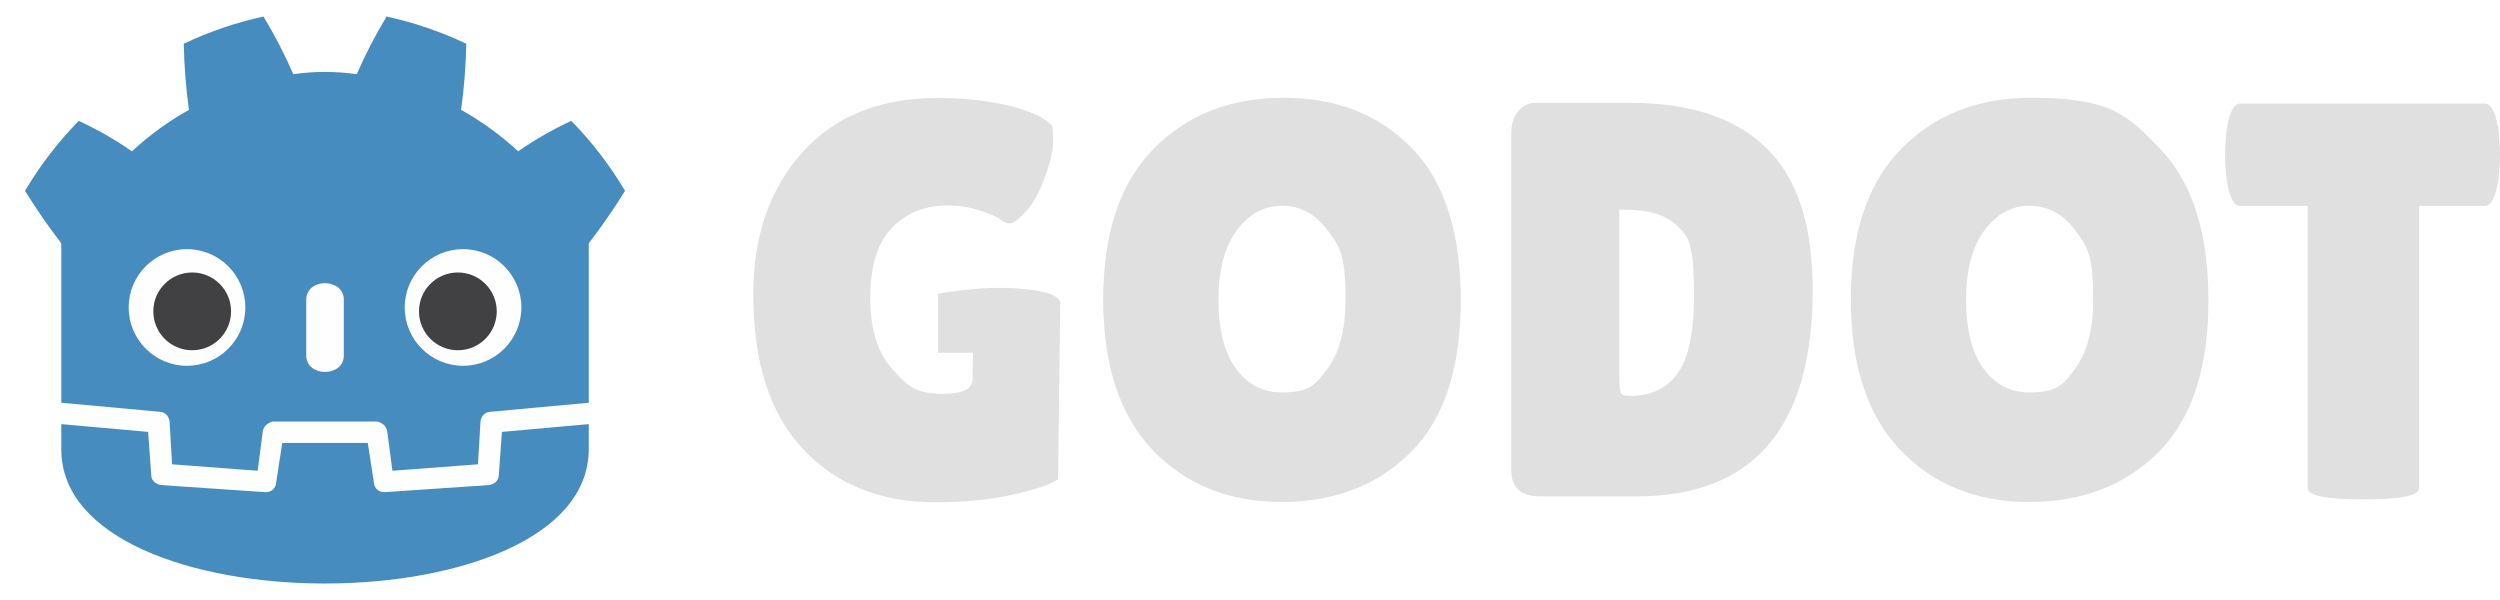
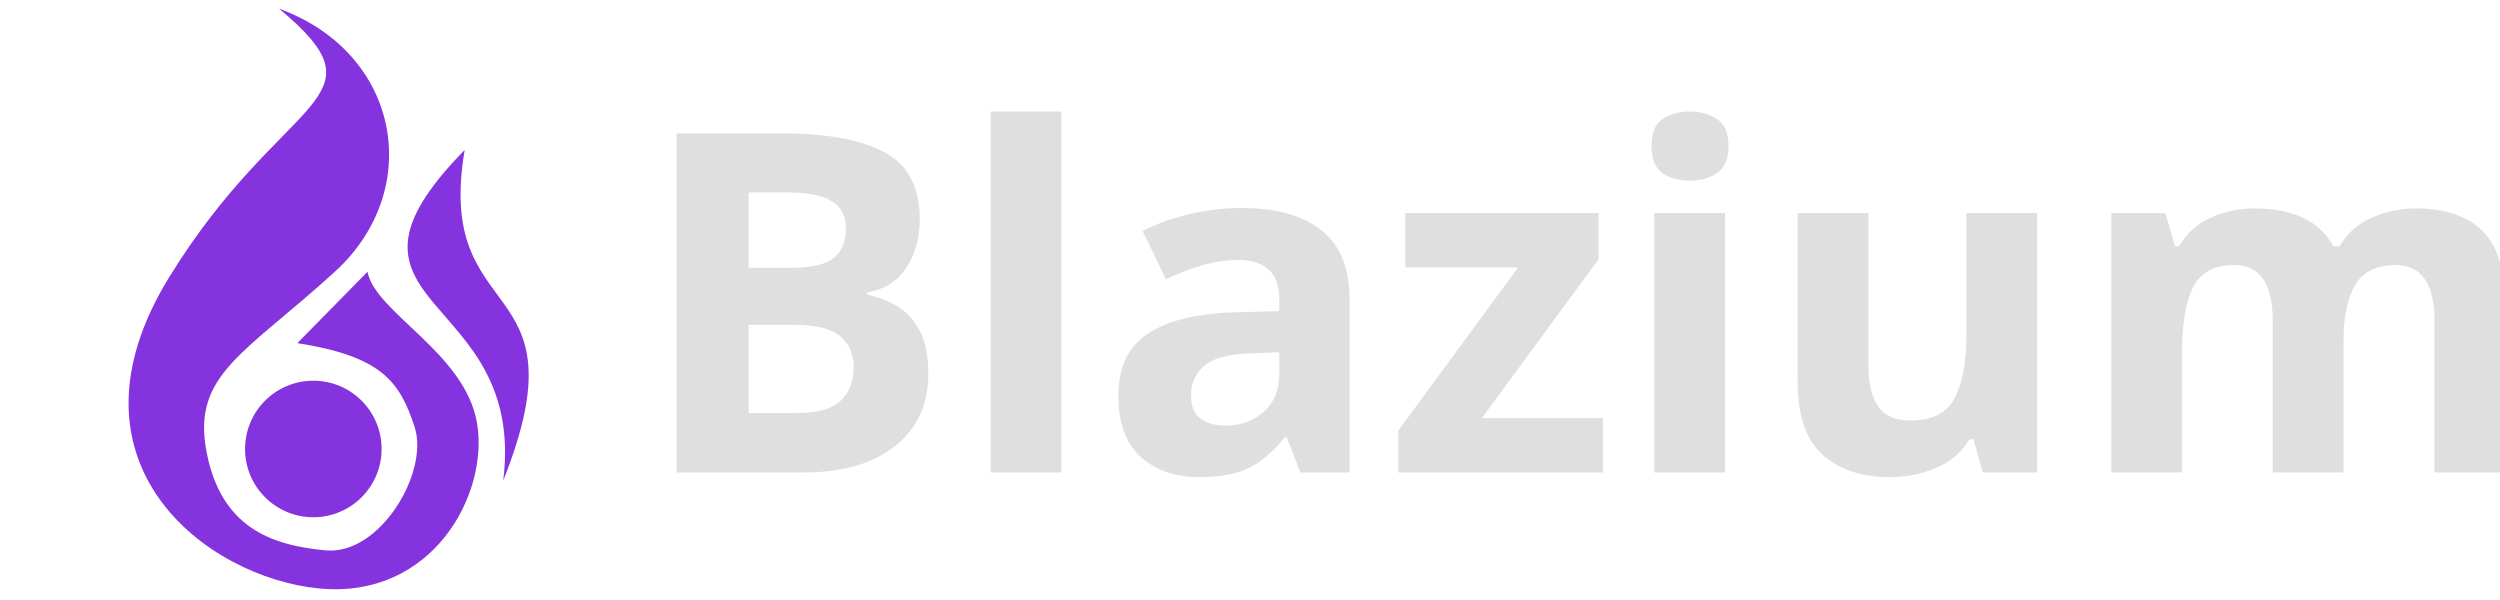
<svg xmlns="http://www.w3.org/2000/svg" width="100" height="24" stroke-linejoin="round">
-   <path fill="#e0e0e0" d="M40.122 11.514c-1.211-.019-2.597.234-2.597.234v2.364h1.393l-.015 1.052q0 .587-1.159.587c-1.159 0-1.454-.328-2.045-.979q-.89-.98-.889-2.867 0-1.89.865-2.79.866-.899 2.261-.899c.411.003.821.067 1.214.191q.63.192.844.358.212.172.405.17.19 0 .616-.45.43-.45.767-1.359c.224-.61.337-1.076.337-1.407a6 6 0 0 0-.023-.674q-.47-.517-1.744-.821-1.268-.305-2.844-.304-3.463 0-5.419 2.181-1.957 2.182-1.957 5.668 0 4.094 2.001 6.207 2.002 2.114 5.263 2.113 1.754 0 3.114-.303 1.361-.303 1.811-.619l.09-7.038c0-.408-1.079-.594-2.289-.615M51.279 8.23q-1.078 0-1.81.989-.73.99-.731 2.776 0 1.79.698 2.745.697.957 1.832.957c1.135 0 1.372-.323 1.844-.969q.709-.966.709-2.766c0-1.8-.244-2.122-.731-2.767q-.73-.965-1.811-.965m-.011 11.85q-3.16 0-5.15-2.067-1.989-2.07-1.989-6.039 0-3.97 2.011-6.017 2.014-2.046 5.196-2.046 3.183-.001 5.138 2.014 1.958 2.013 1.957 6.094t-2.001 6.073q-2.002 1.988-5.162 1.988M64.77 8.386v6.727q0 .47.068.595c.068.125.18.124.404.124q1.238 0 1.879-.923.641-.921.64-3.069c-.001-2.148-.222-2.366-.663-2.799q-.664-.654-2.103-.655zm-4.317 10.436V5.33q0-.563.282-.891a.92.92 0 0 1 .73-.326h3.756q3.575 0 5.429 1.801 1.857 1.798 1.857 5.666 0 8.276-7.063 8.276h-3.845q-1.146 0-1.147-1.034M81.186 8.23q-1.08 0-1.812.989-.73.99-.73 2.776 0 1.79.697 2.745.697.957 1.833.957c1.136 0 1.372-.323 1.844-.969q.709-.966.709-2.766c0-1.8-.244-2.122-.731-2.767q-.73-.965-1.81-.965m-.012 11.85q-3.16 0-5.15-2.067-1.99-2.07-1.99-6.039 0-3.97 2.012-6.017 2.014-2.046 5.196-2.046c3.182 0 3.834.67 5.138 2.014q1.957 2.013 1.957 6.094t-2.002 6.073q-2.001 1.988-5.161 1.988m15.587-.552q0 .448-2.226.449-2.227-.001-2.228-.449V8.238h-2.698q-.382 0-.539-1.036a7 7 0 0 1-.066-1.011q0-.517.065-1.012c.105-.688.285-1.036.54-1.036h9.783q.382.001.541 1.036a7.7 7.7 0 0 1 0 2.023q-.16 1.036-.541 1.036h-2.631z" />
-   <g fill="#fefefe" transform="translate(-.27 -1.335)scale(.02592)">
-     <path d="M105 673v33q407 354 814 0v-33z" />
-     <path fill="#478cbf" d="m105 673 152 14q12 1 15 14l4 67 132 10 8-61q2-11 15-15h162q13 4 15 15l8 61 132-10 4-67q3-13 15-14l152-14V427q30-39 56-81-35-59-83-108-43 20-82 47-40-37-88-64 7-51 8-102-59-28-123-42-26 43-46 89-49-7-98 0-20-46-46-89-64 14-123 42 1 51 8 102-48 27-88 64-39-27-82-47-48 49-83 108 26 42 56 81zm0 33v39c0 276 813 276 814 0v-39l-134 12-5 69q-2 10-14 13l-162 11q-12 0-16-11l-10-65H446l-10 65q-4 11-16 11l-162-11q-12-3-14-13l-5-69z" />
-     <path d="M483 600c0 34 58 34 58 0v-86c0-34-58-34-58 0z" />
-     <circle cx="725" cy="526" r="90" />
-     <circle cx="299" cy="526" r="90" />
-   </g>
-   <g fill="#414042" transform="translate(-.27 -1.335)scale(.02592)">
-     <circle cx="307" cy="532" r="60" />
-     <circle cx="717" cy="532" r="60" />
-   </g>
+   <path fill="#8533df" d="m 11.162,0.346 c 4.865,1.774 5.823,7.244 2.242,10.514 -3.58,3.27 -5.723,4.109 -5.149,7.179 0.574,3.07 2.598,3.771 4.768,3.976 2.17,0.206 4.154,-3.125 3.561,-4.938 -0.593,-1.812 -1.315,-2.822 -4.69,-3.352 l 2.805,-2.853 c 0.328,1.655 3.915,3.238 4.385,6.069 0.47,2.831 -1.78,7.032 -6.317,6.597 C 8.229,23.103 2.204,18.495 6.771,11.082 11.337,3.669 15.627,4.068 11.162,0.346 Z m 7.425,5.653 c -1.223,7.201 4.901,4.798 1.542,13.223 0.952,-7.659 -7.824,-6.823 -1.542,-13.223 z m -6.054,9.229 a 2.731,2.731 0 0 1 2.731,2.731 2.731,2.731 0 0 1 -2.731,2.731 2.731,2.731 0 0 1 -2.731,-2.731 2.731,2.731 0 0 1 2.731,-2.731 z" />
+   <text xml:space="preserve" x="25.369" y="18.899" fill="#dfdfe0" stroke-width=".13" font-family="'Inter Alia'" font-size="1.555" font-weight="700" style="-inkscape-font-specification:&quot;Inter Alia, Bold&quot;;font-variant-ligatures:normal;font-variant-caps:normal;font-variant-numeric:normal;font-variant-east-asian:normal;text-align:start">
+     <tspan x="25.369" y="18.899" font-size="19.006" style="-inkscape-font-specification:&quot;Inter Alia, Bold&quot;;font-variant-ligatures:normal;font-variant-caps:normal;font-variant-numeric:normal;font-variant-east-asian:normal">Blazium</tspan>
+   </text>
</svg>
